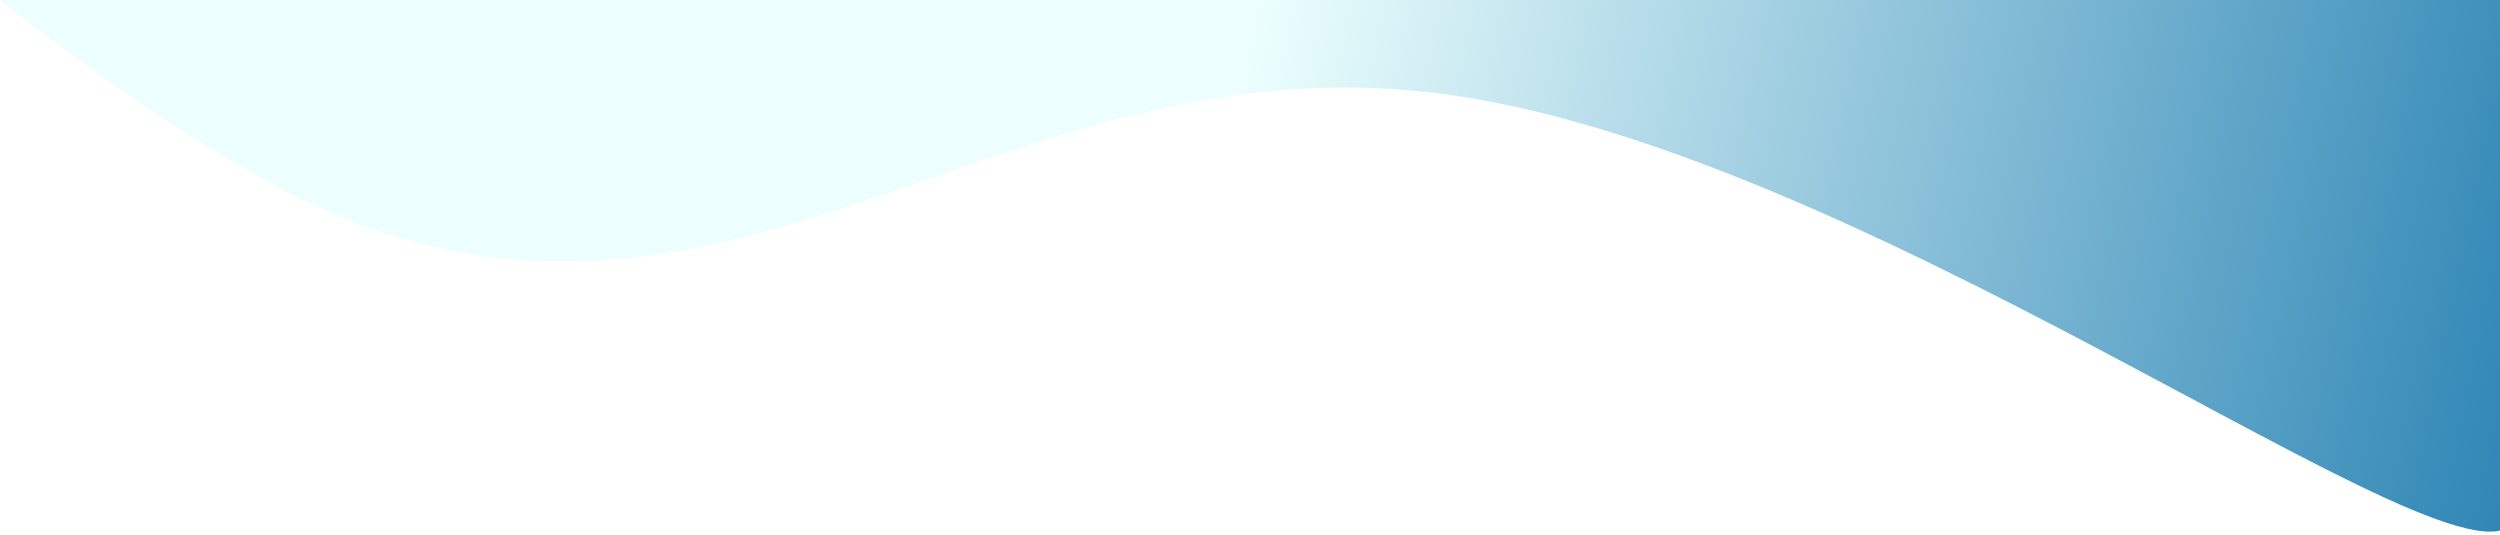
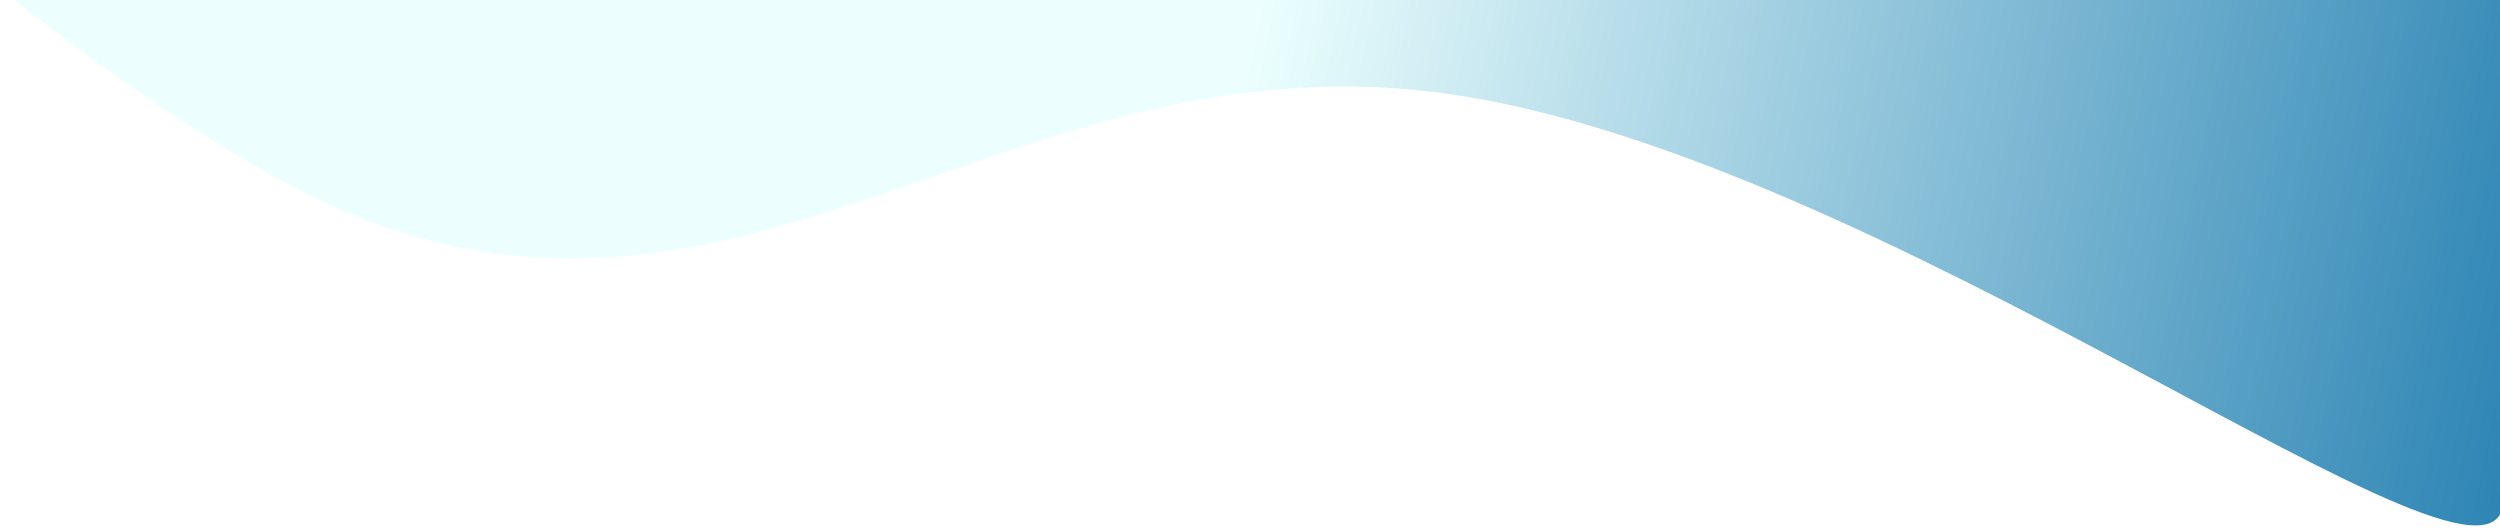
- <svg xmlns="http://www.w3.org/2000/svg" viewBox="0 0 969 207" fill="none">
+ <svg xmlns="http://www.w3.org/2000/svg" width="976" height="206.06" viewBox="0 0 969 207" fill="none">
  <path d="M132 84C75.471 60.807 0 0 0 0H976V196C976 252 730.271 56.893 556 36C390.545 16.163 286.168 147.253 132 84Z" fill="url(#paint0_linear)" />
  <defs>
    <linearGradient id="paint0_linear" x1="488" y1="8.68122e-05" x2="1103" y2="127" gradientUnits="userSpaceOnUse">
      <stop stop-color="#ECFFFE" />
      <stop offset="1" stop-color="#056BA5" />
    </linearGradient>
  </defs>
</svg>
